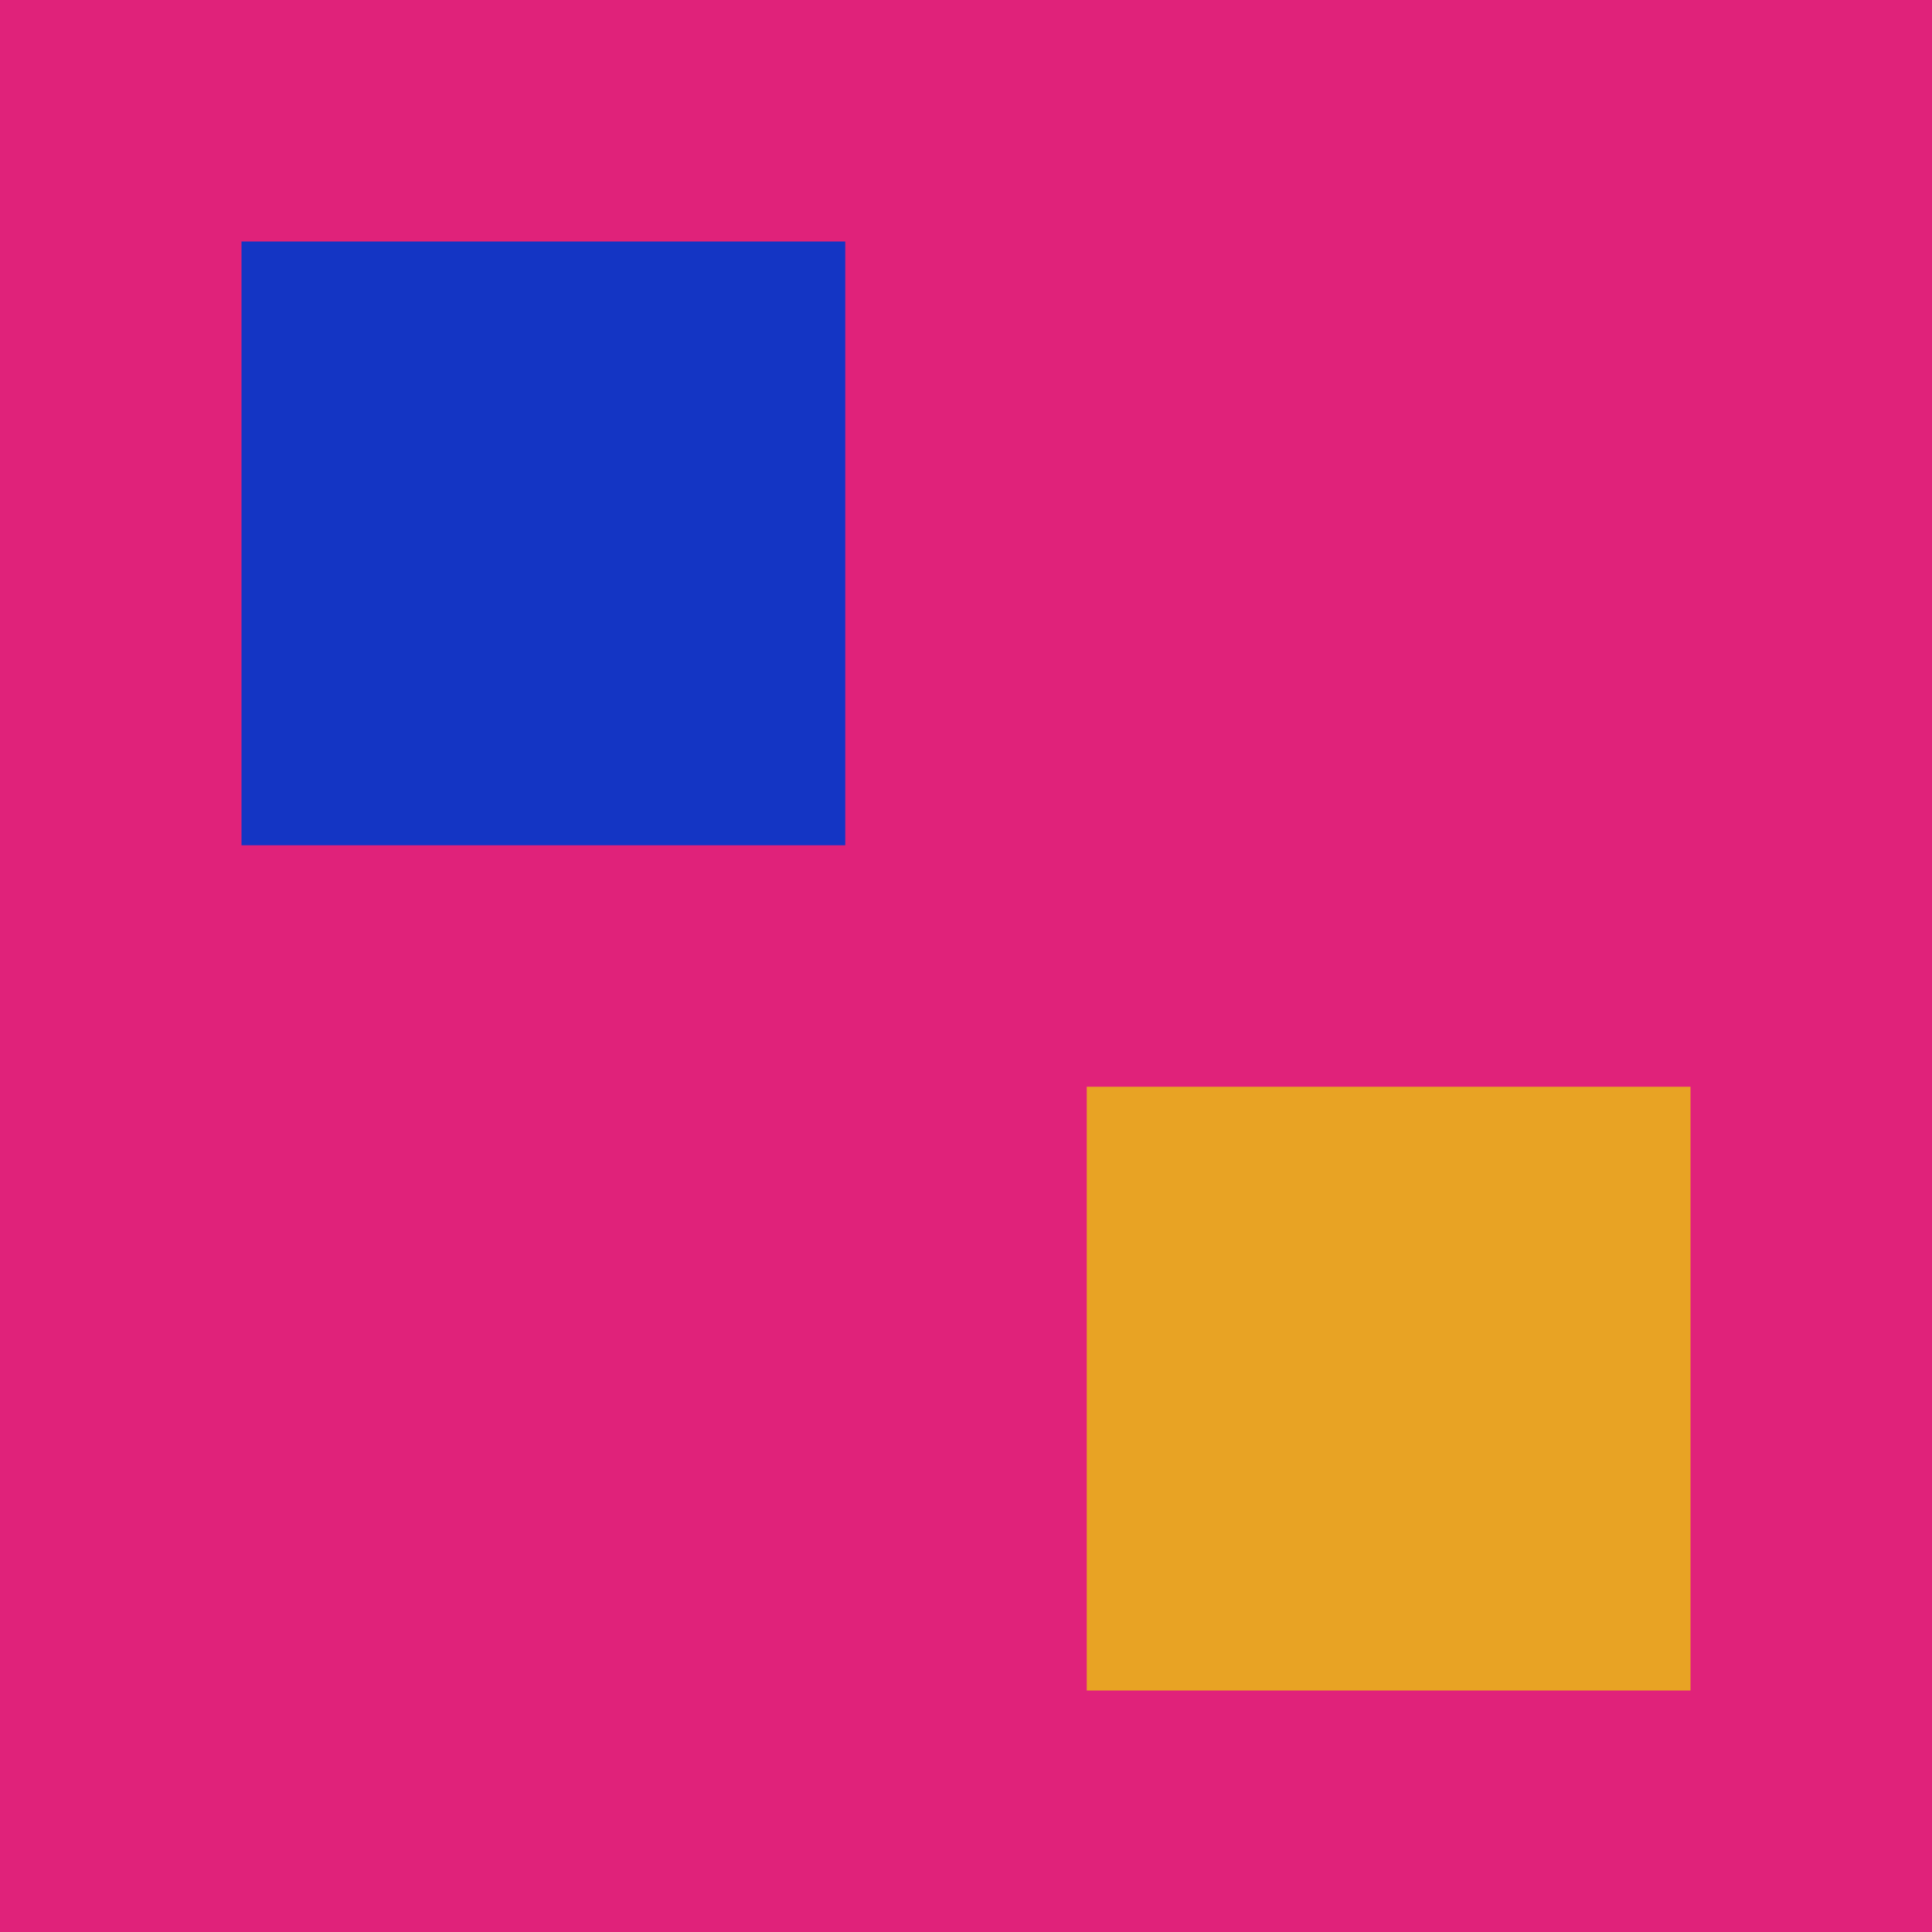
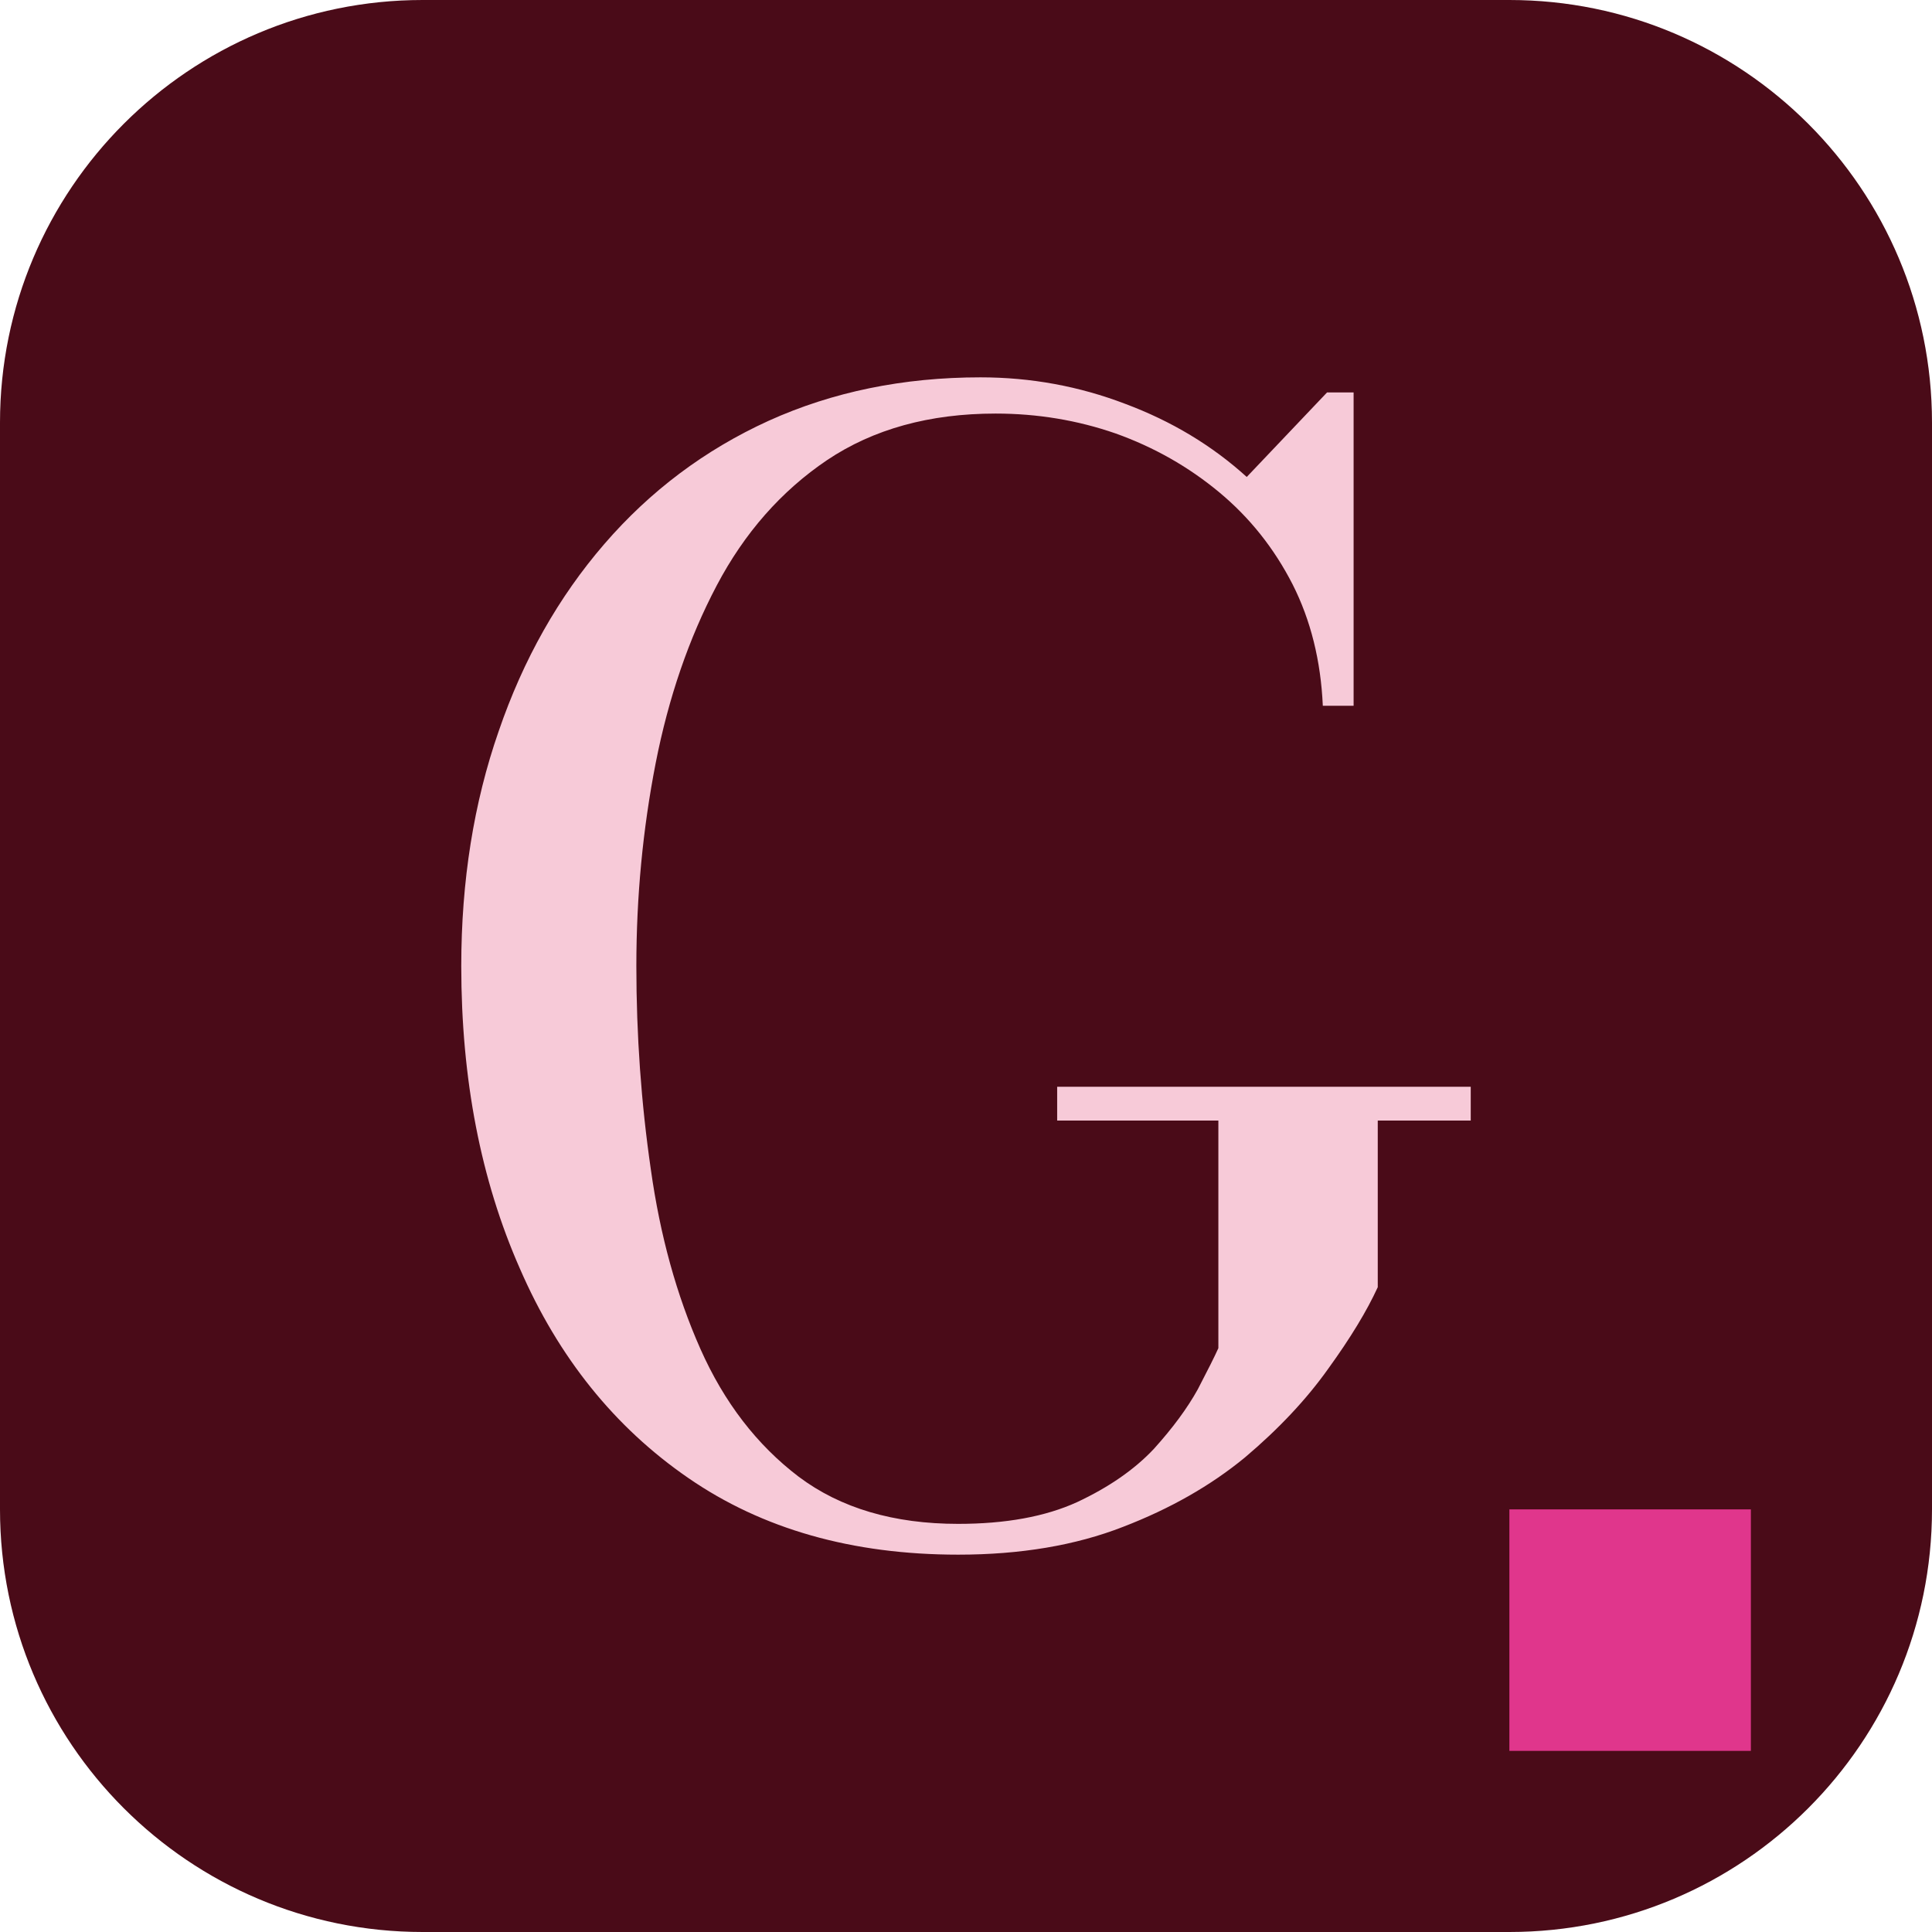
<svg xmlns="http://www.w3.org/2000/svg" viewBox="0 0 32 32">
-   <rect width="32" height="32" fill="#E0227A" />
-   <rect x="4" y="4" width="10" height="10" fill="#1435C4" />
-   <rect x="18" y="18" width="10" height="10" fill="#E8A324" />
+   <rect width="32" height="32" rx="7" fill="#4A0B18" />
+   <path d="M17.51 18H24.36V18.56H22.82V21.32Q22.55 21.91 22 22.67Q21.46 23.43 20.62 24.14Q19.77 24.84 18.6 25.29Q17.42 25.75 15.87 25.75Q13.24 25.75 11.4 24.48Q9.57 23.22 8.61 21.01Q7.64 18.81 7.64 16Q7.64 13.89 8.26 12.11Q8.87 10.33 10.01 9.01Q11.15 7.69 12.73 6.97Q14.32 6.25 16.24 6.25Q17.49 6.25 18.64 6.69Q19.79 7.12 20.65 7.9L21.98 6.5H22.42V11.69H21.91Q21.86 10.57 21.41 9.68Q20.95 8.78 20.19 8.15Q19.43 7.52 18.48 7.18Q17.53 6.85 16.49 6.85Q14.85 6.85 13.7 7.62Q12.56 8.39 11.87 9.7Q11.18 11.01 10.86 12.64Q10.54 14.28 10.54 16Q10.54 17.72 10.78 19.37Q11.01 21.01 11.6 22.34Q12.19 23.67 13.23 24.46Q14.27 25.24 15.87 25.24Q17.05 25.24 17.84 24.88Q18.63 24.51 19.11 24Q19.58 23.48 19.84 23.01Q20.09 22.53 20.18 22.33V18.56H17.51Z" fill="#F7CAD8" />
+   <rect x="25" y="25" width="4" height="4" fill="#E0368C" />
</svg>
